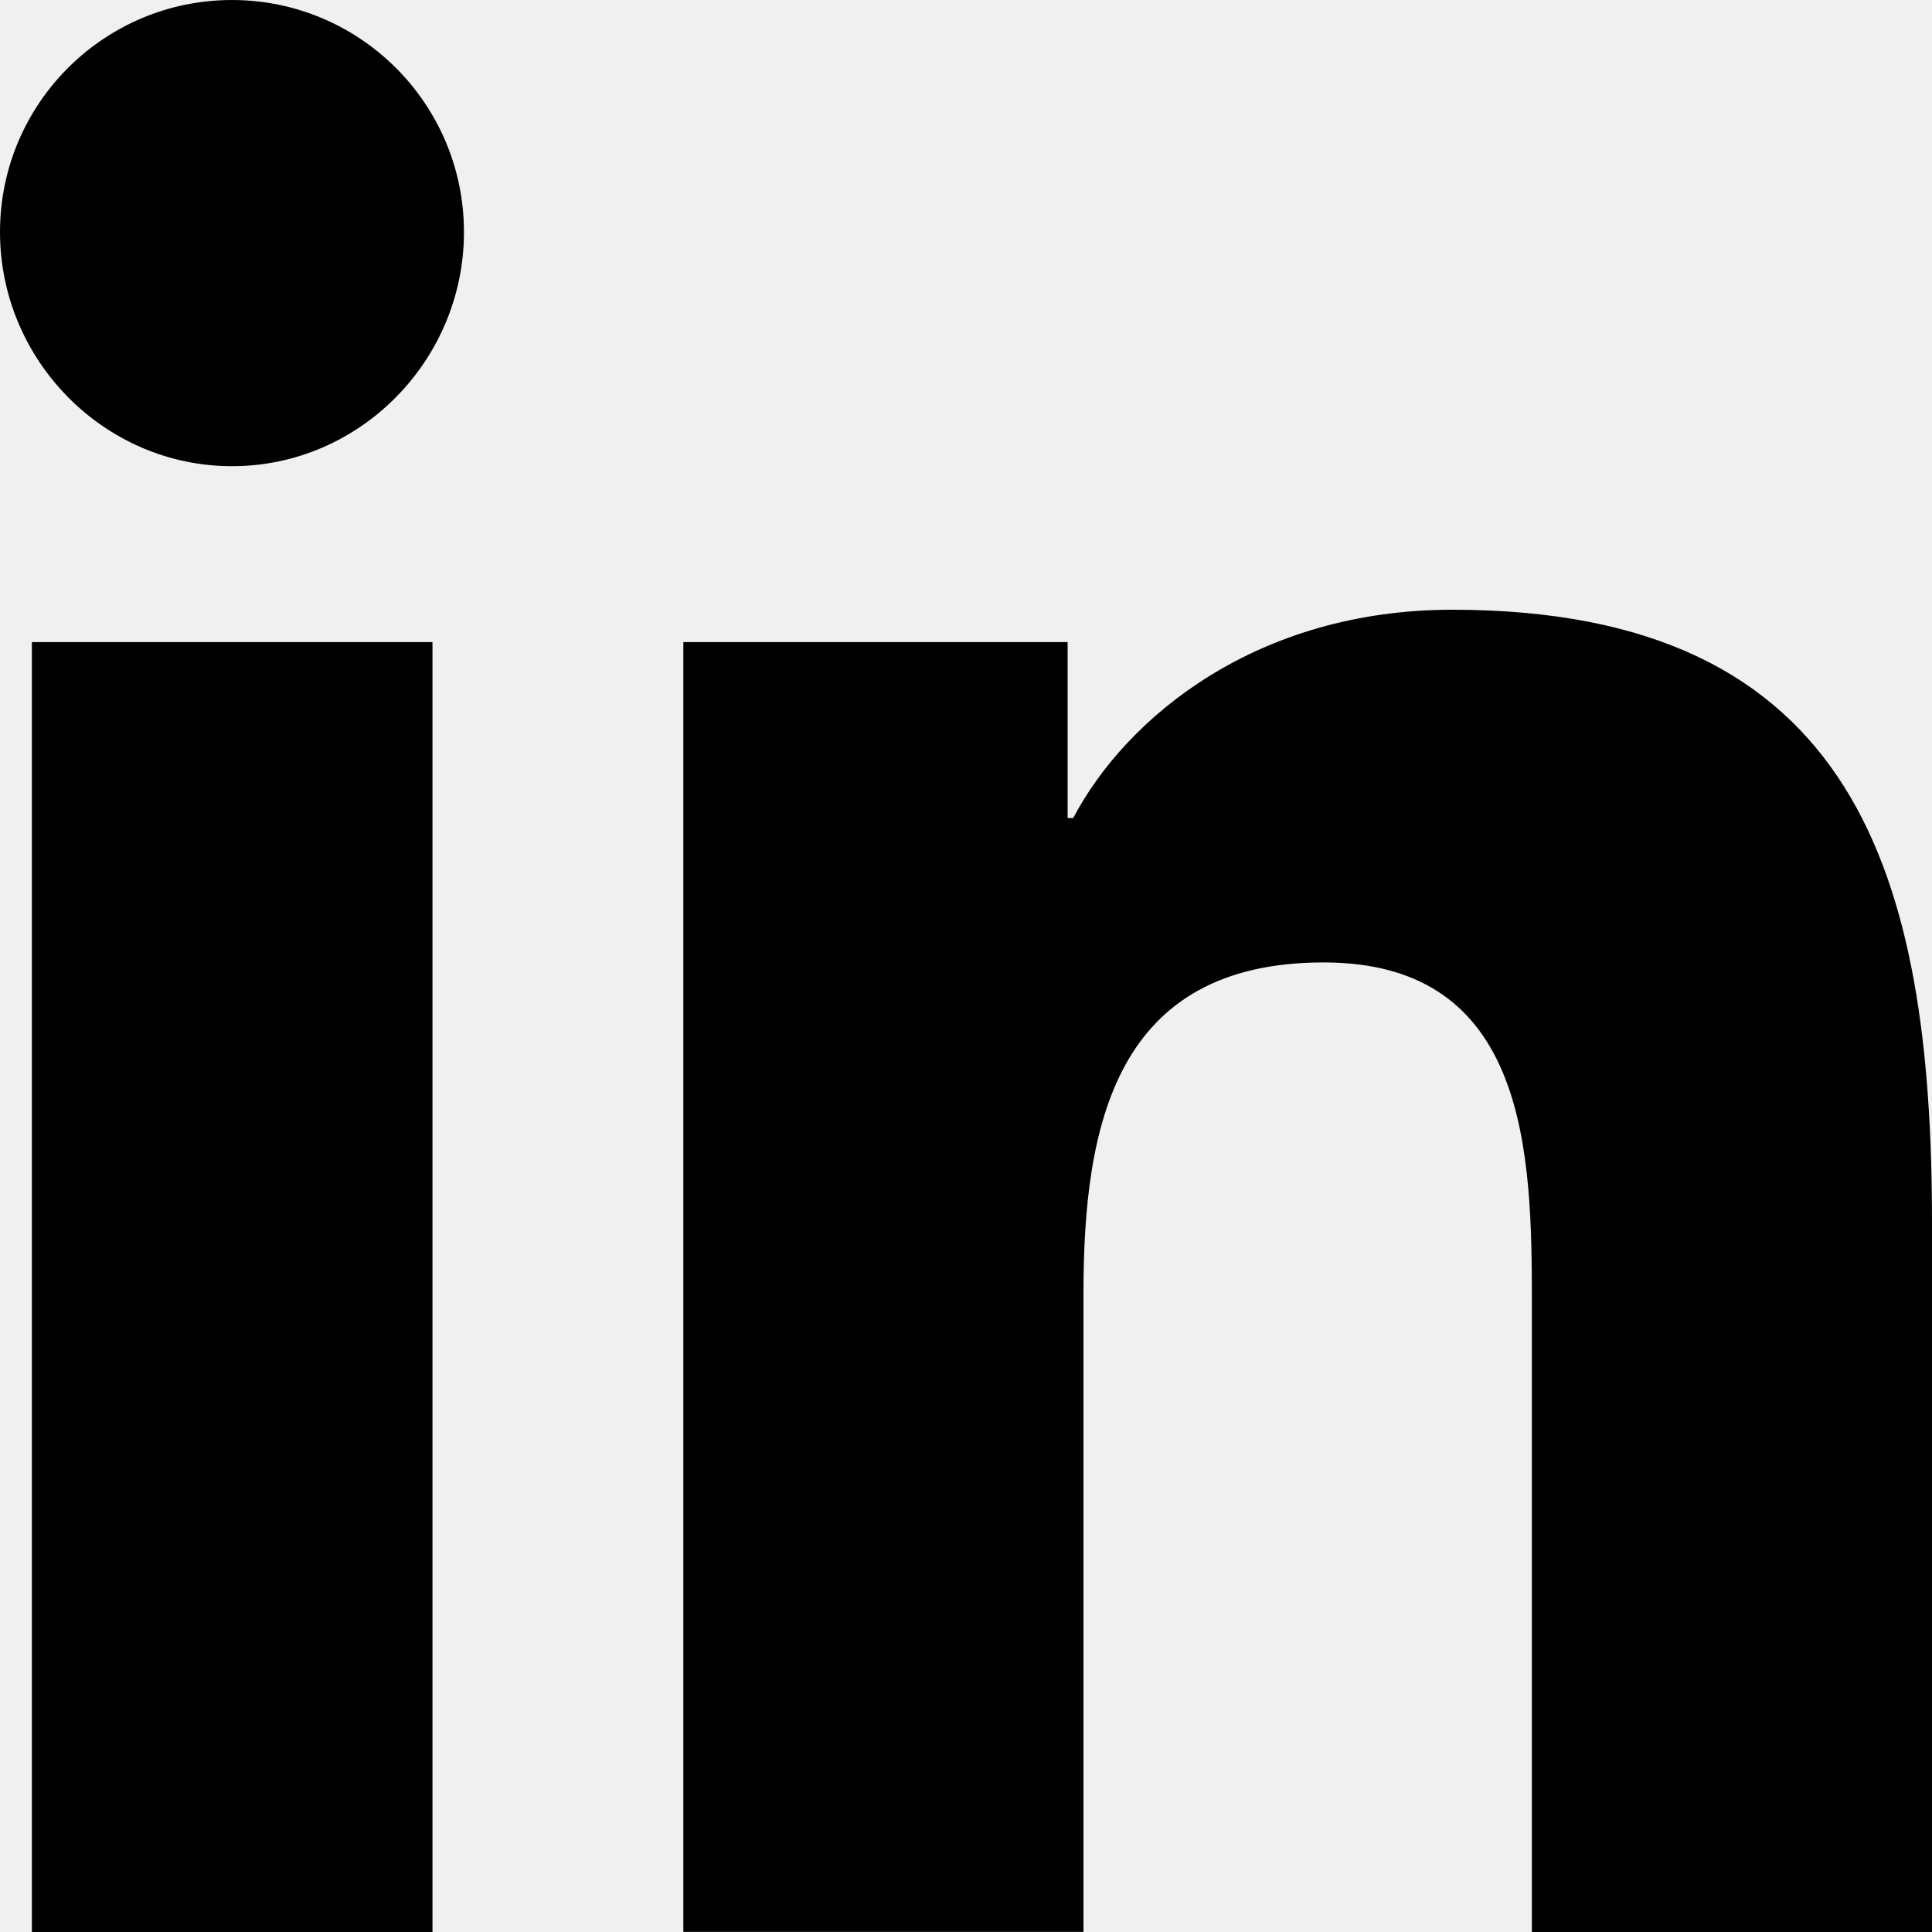
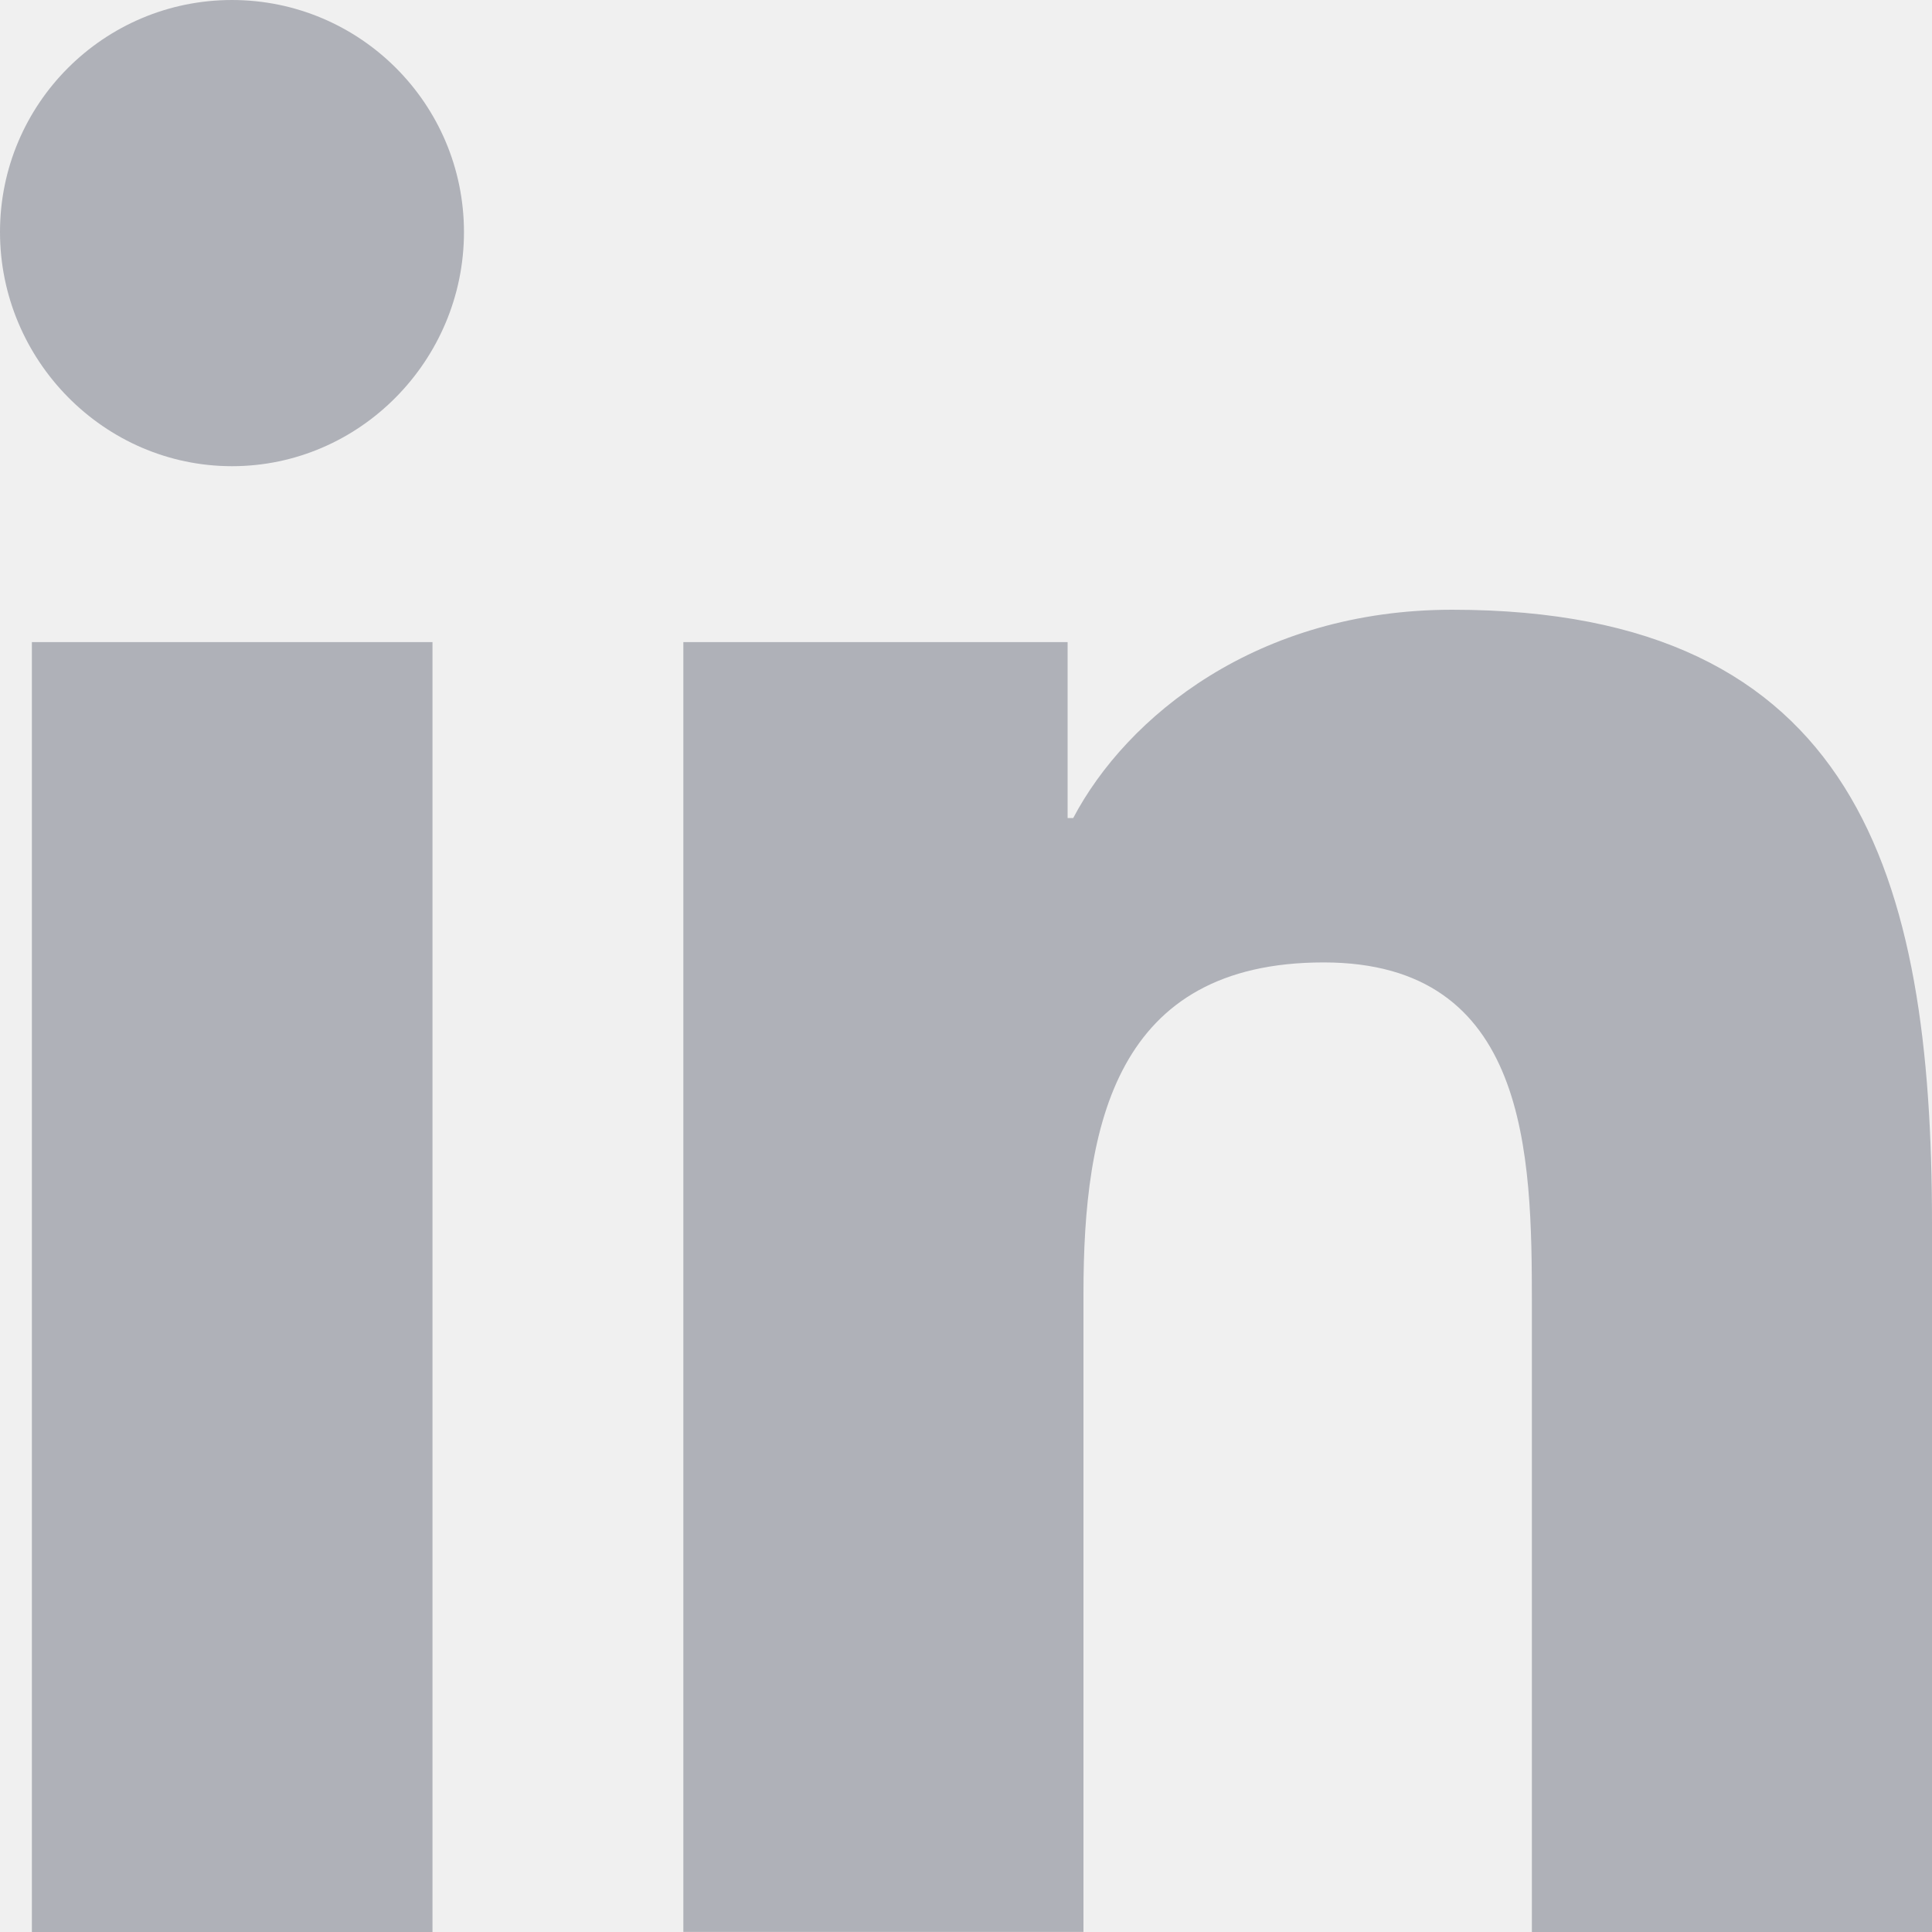
- <svg xmlns="http://www.w3.org/2000/svg" width="20" height="20">
-   <g clip-path="url(#a)">
+ <svg xmlns="http://www.w3.org/2000/svg" width="20" height="20" fill="none">
+   <g clip-path="url(#a)" fill="#AFB1B8">
    <path d="M19.995 20H20v-7.336c0-3.588-.772-6.352-4.967-6.352-2.017 0-3.37 1.106-3.923 2.156h-.058V6.647H7.074v13.352h4.142v-6.611c0-1.741.33-3.425 2.486-3.425 2.124 0 2.156 1.987 2.156 3.536V20h4.137ZM.33 6.647h4.147V20H.33V6.647ZM2.402 0A2.402 2.402 0 0 0 0 2.402c0 1.325 1.076 2.424 2.402 2.424 1.325 0 2.401-1.098 2.401-2.424A2.403 2.403 0 0 0 2.402 0Z" />
  </g>
  <defs>
    <clipPath id="a">
-       <path d="M0 0h20v20H0z" />
+       <path fill="#fff" d="M0 0h20v20H0z" />
    </clipPath>
  </defs>
</svg>
